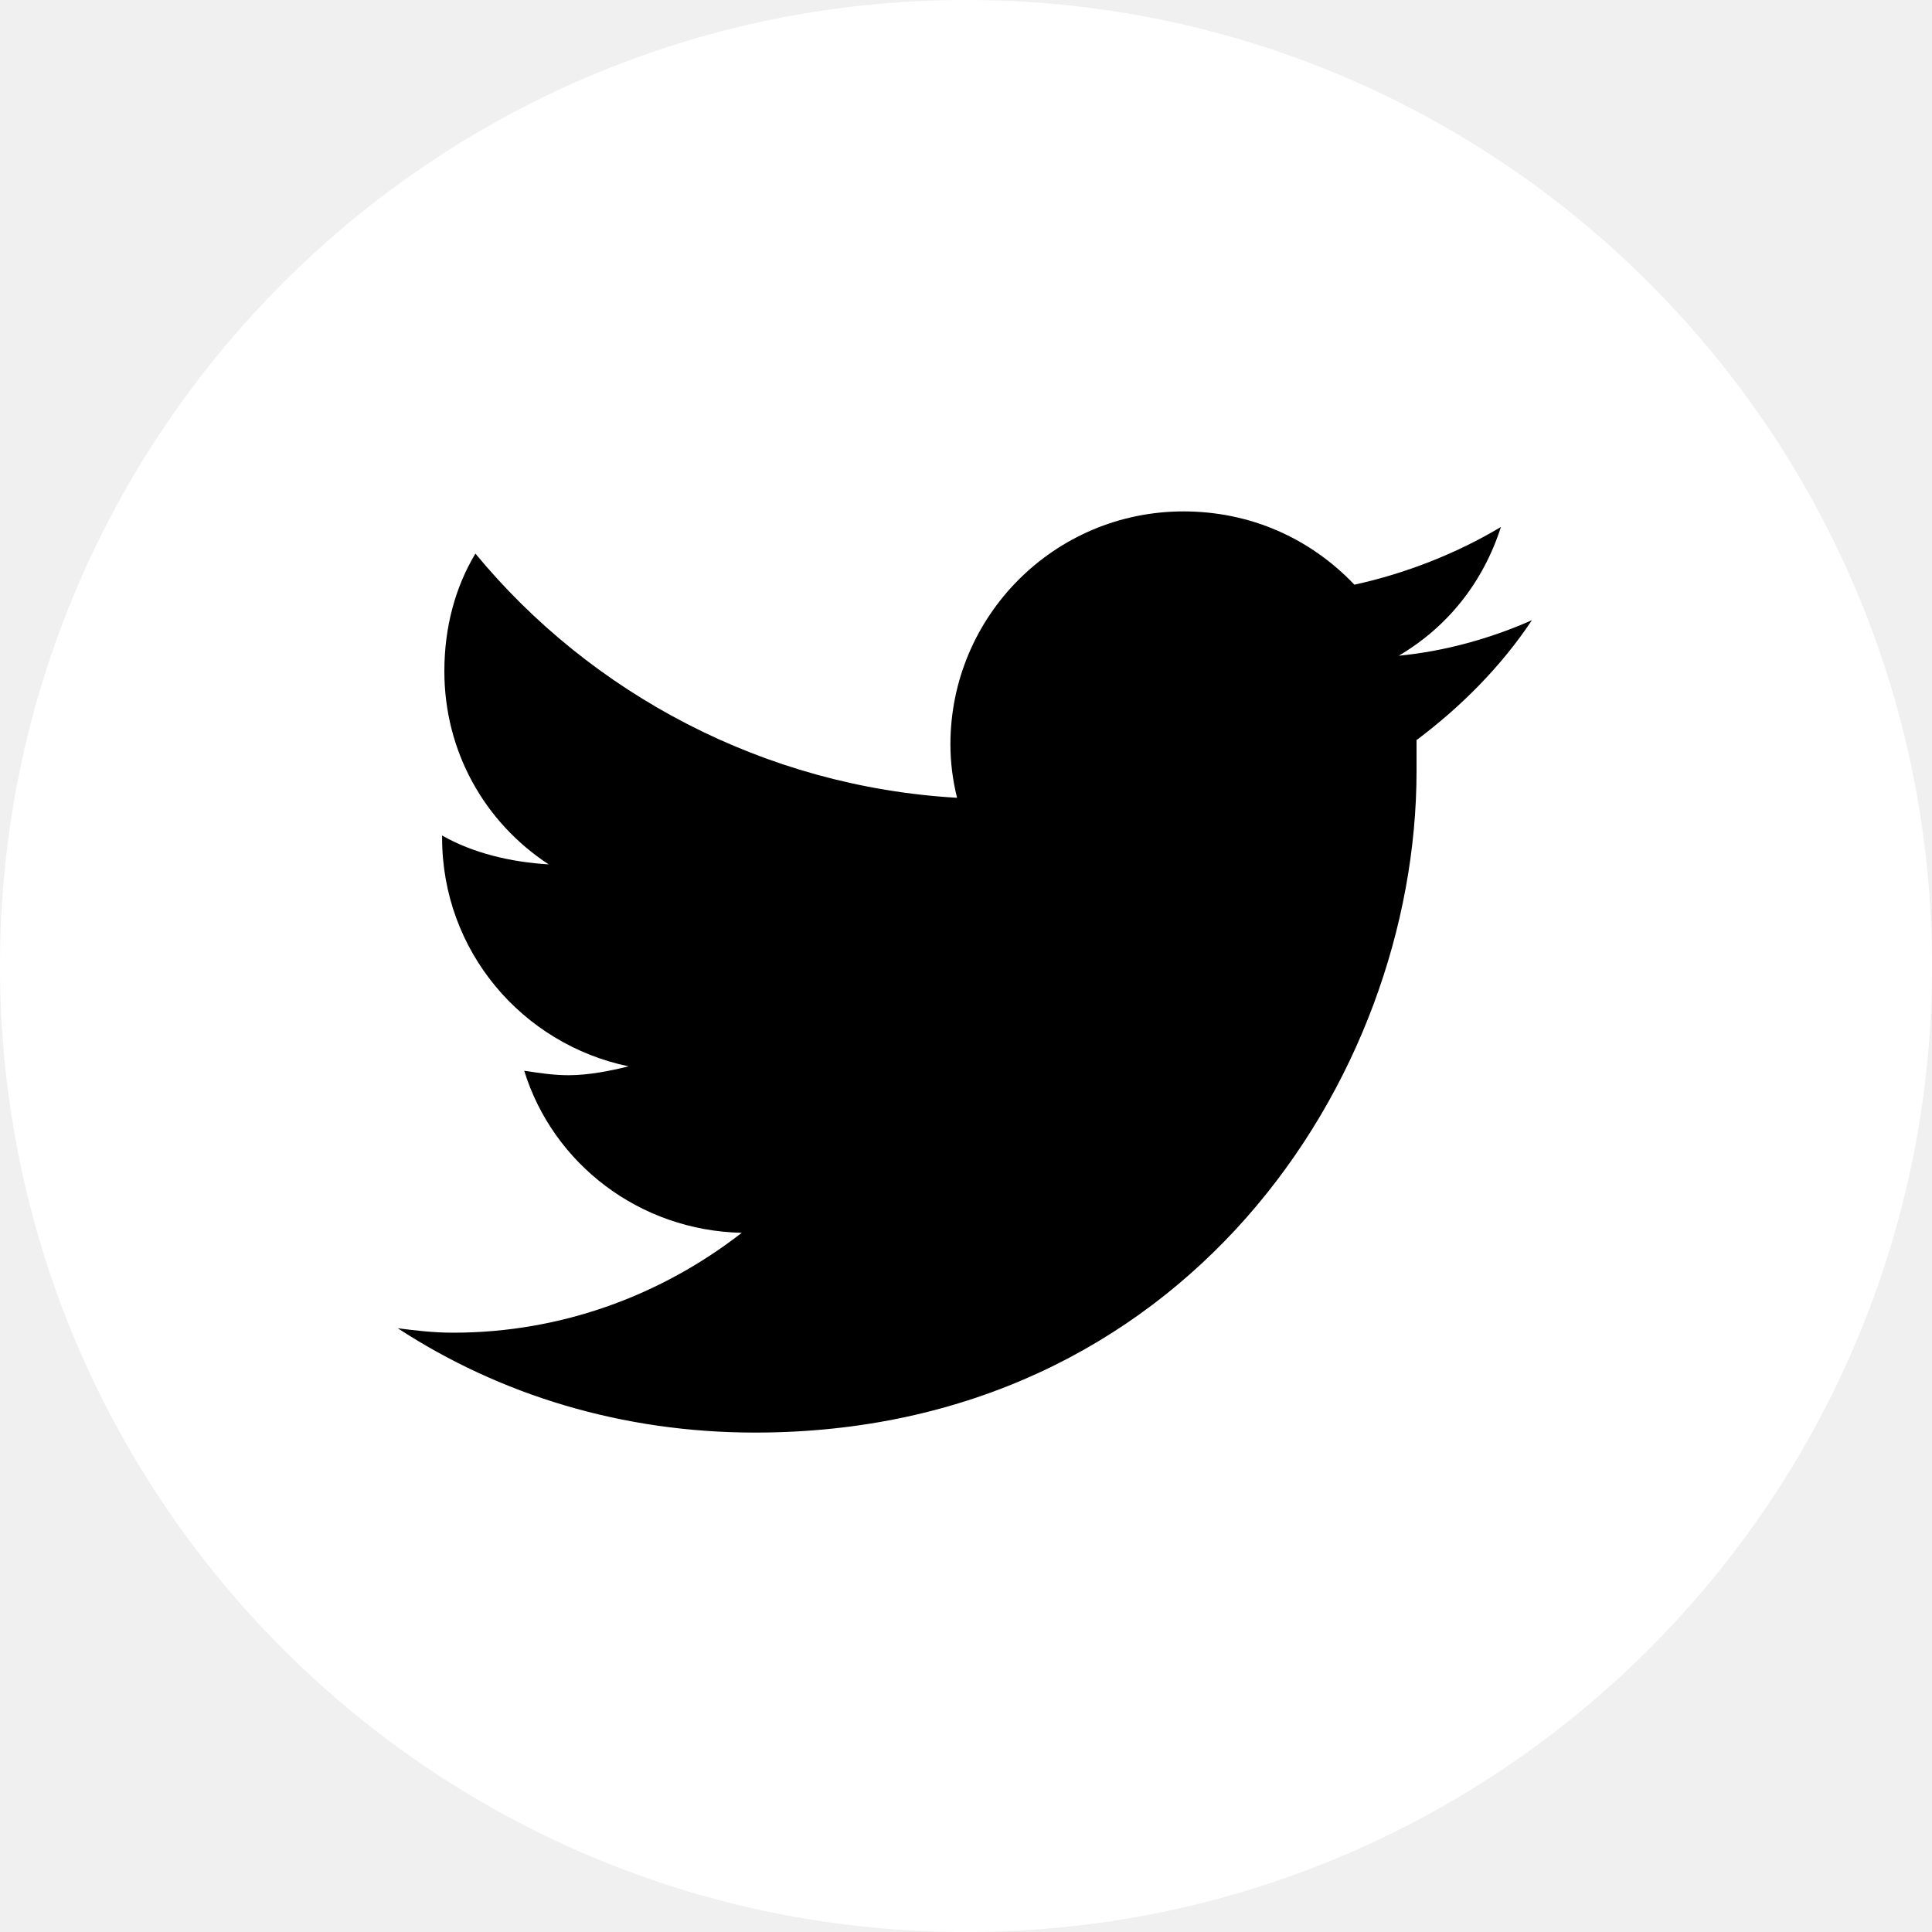
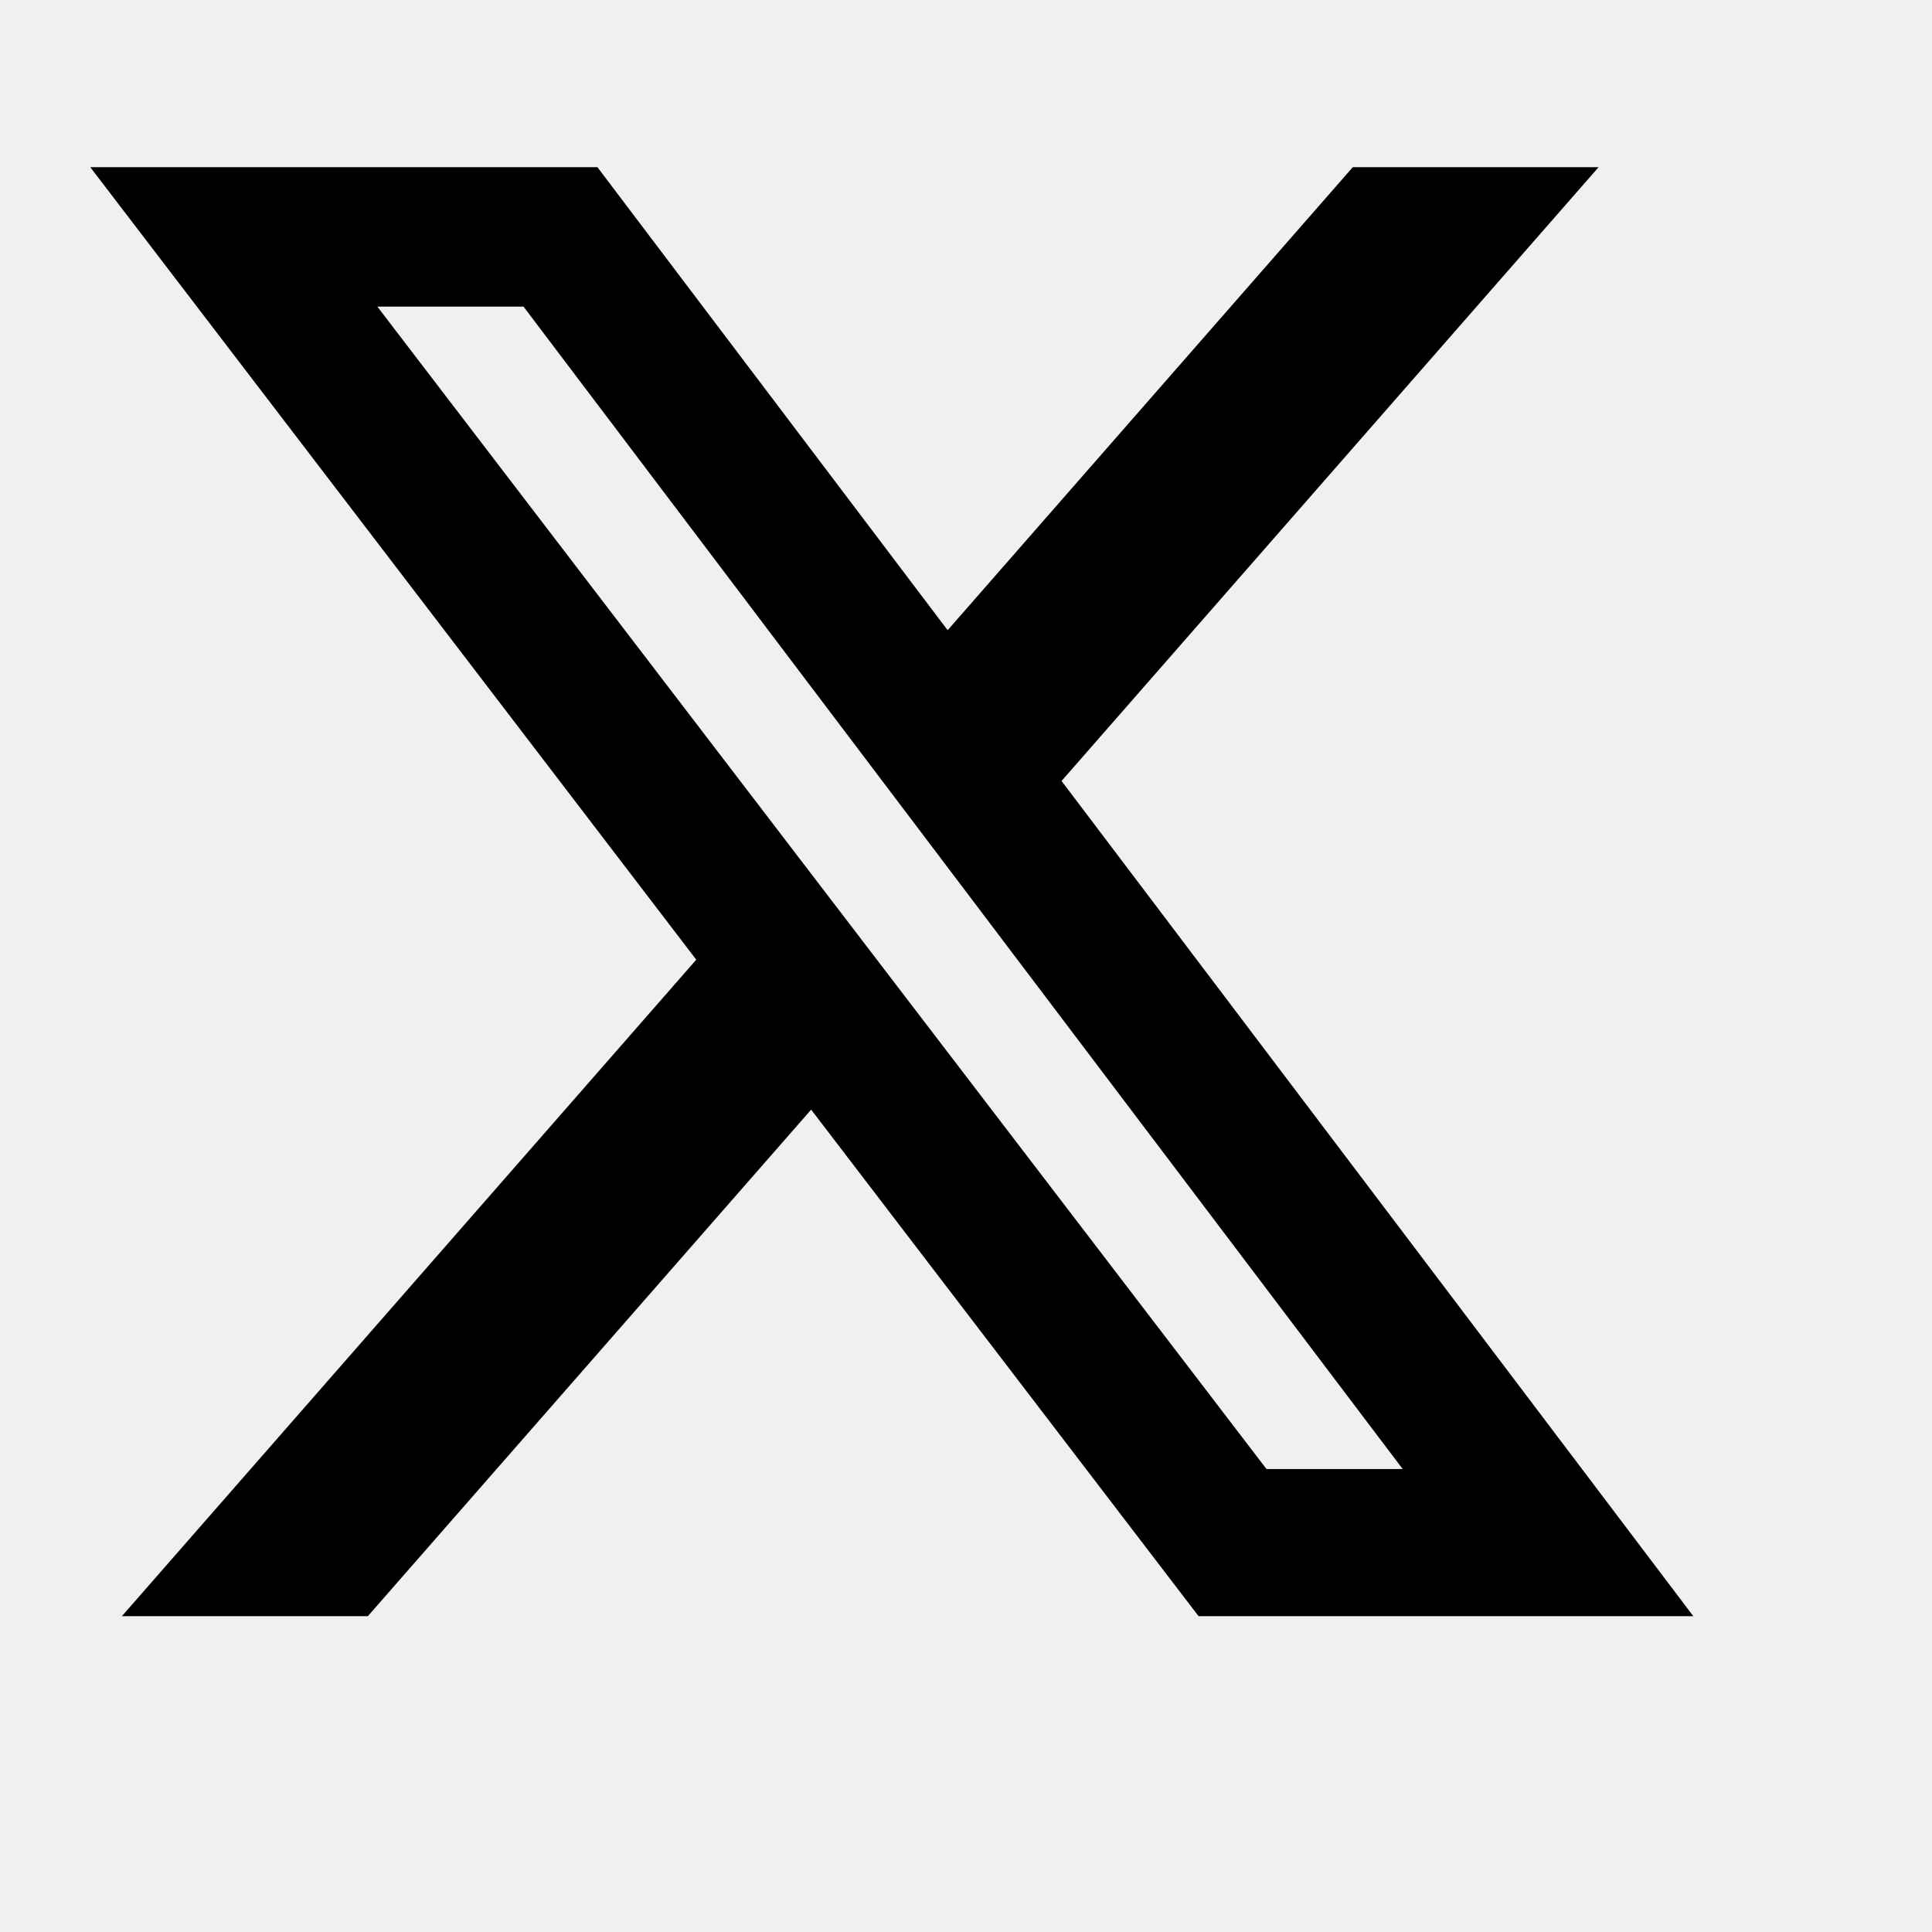
- <svg xmlns="http://www.w3.org/2000/svg" width="30" height="30" viewBox="0 0 30 30" fill="none">
-   <circle cx="15" cy="15" r="15" fill="white" />
-   <path d="M21.996 11.492C22.685 10.975 23.306 10.354 23.788 9.63C23.168 9.906 22.444 10.113 21.72 10.182C22.479 9.734 23.03 9.044 23.306 8.183C22.616 8.596 21.824 8.906 21.031 9.079C20.342 8.355 19.411 7.941 18.377 7.941C16.378 7.941 14.758 9.561 14.758 11.56C14.758 11.836 14.793 12.112 14.861 12.388C11.863 12.215 9.174 10.768 7.382 8.596C7.072 9.113 6.9 9.734 6.9 10.423C6.9 11.664 7.52 12.767 8.52 13.422C7.934 13.387 7.348 13.249 6.865 12.974V13.008C6.865 14.766 8.106 16.213 9.76 16.558C9.485 16.627 9.14 16.696 8.83 16.696C8.588 16.696 8.382 16.662 8.14 16.627C8.588 18.075 9.933 19.109 11.518 19.143C10.277 20.108 8.726 20.694 7.037 20.694C6.727 20.694 6.452 20.66 6.176 20.625C7.761 21.659 9.657 22.245 11.725 22.245C18.377 22.245 21.996 16.765 21.996 11.974C21.996 11.802 21.996 11.664 21.996 11.492Z" fill="black" />
+ <svg xmlns="http://www.w3.org/2000/svg" width="1em" height="1em" viewBox="0 0 26 26">
+   <path fill="currentColor" d="M18.205 2.25h3.308l-7.227 8.26l8.502 11.24H16.13l-5.214-6.817L4.95 21.75H1.64l7.73-8.835L1.215 2.25H8.04l4.713 6.231zm-1.161 17.52h1.833L7.045 4.126H5.078z" />
</svg>
